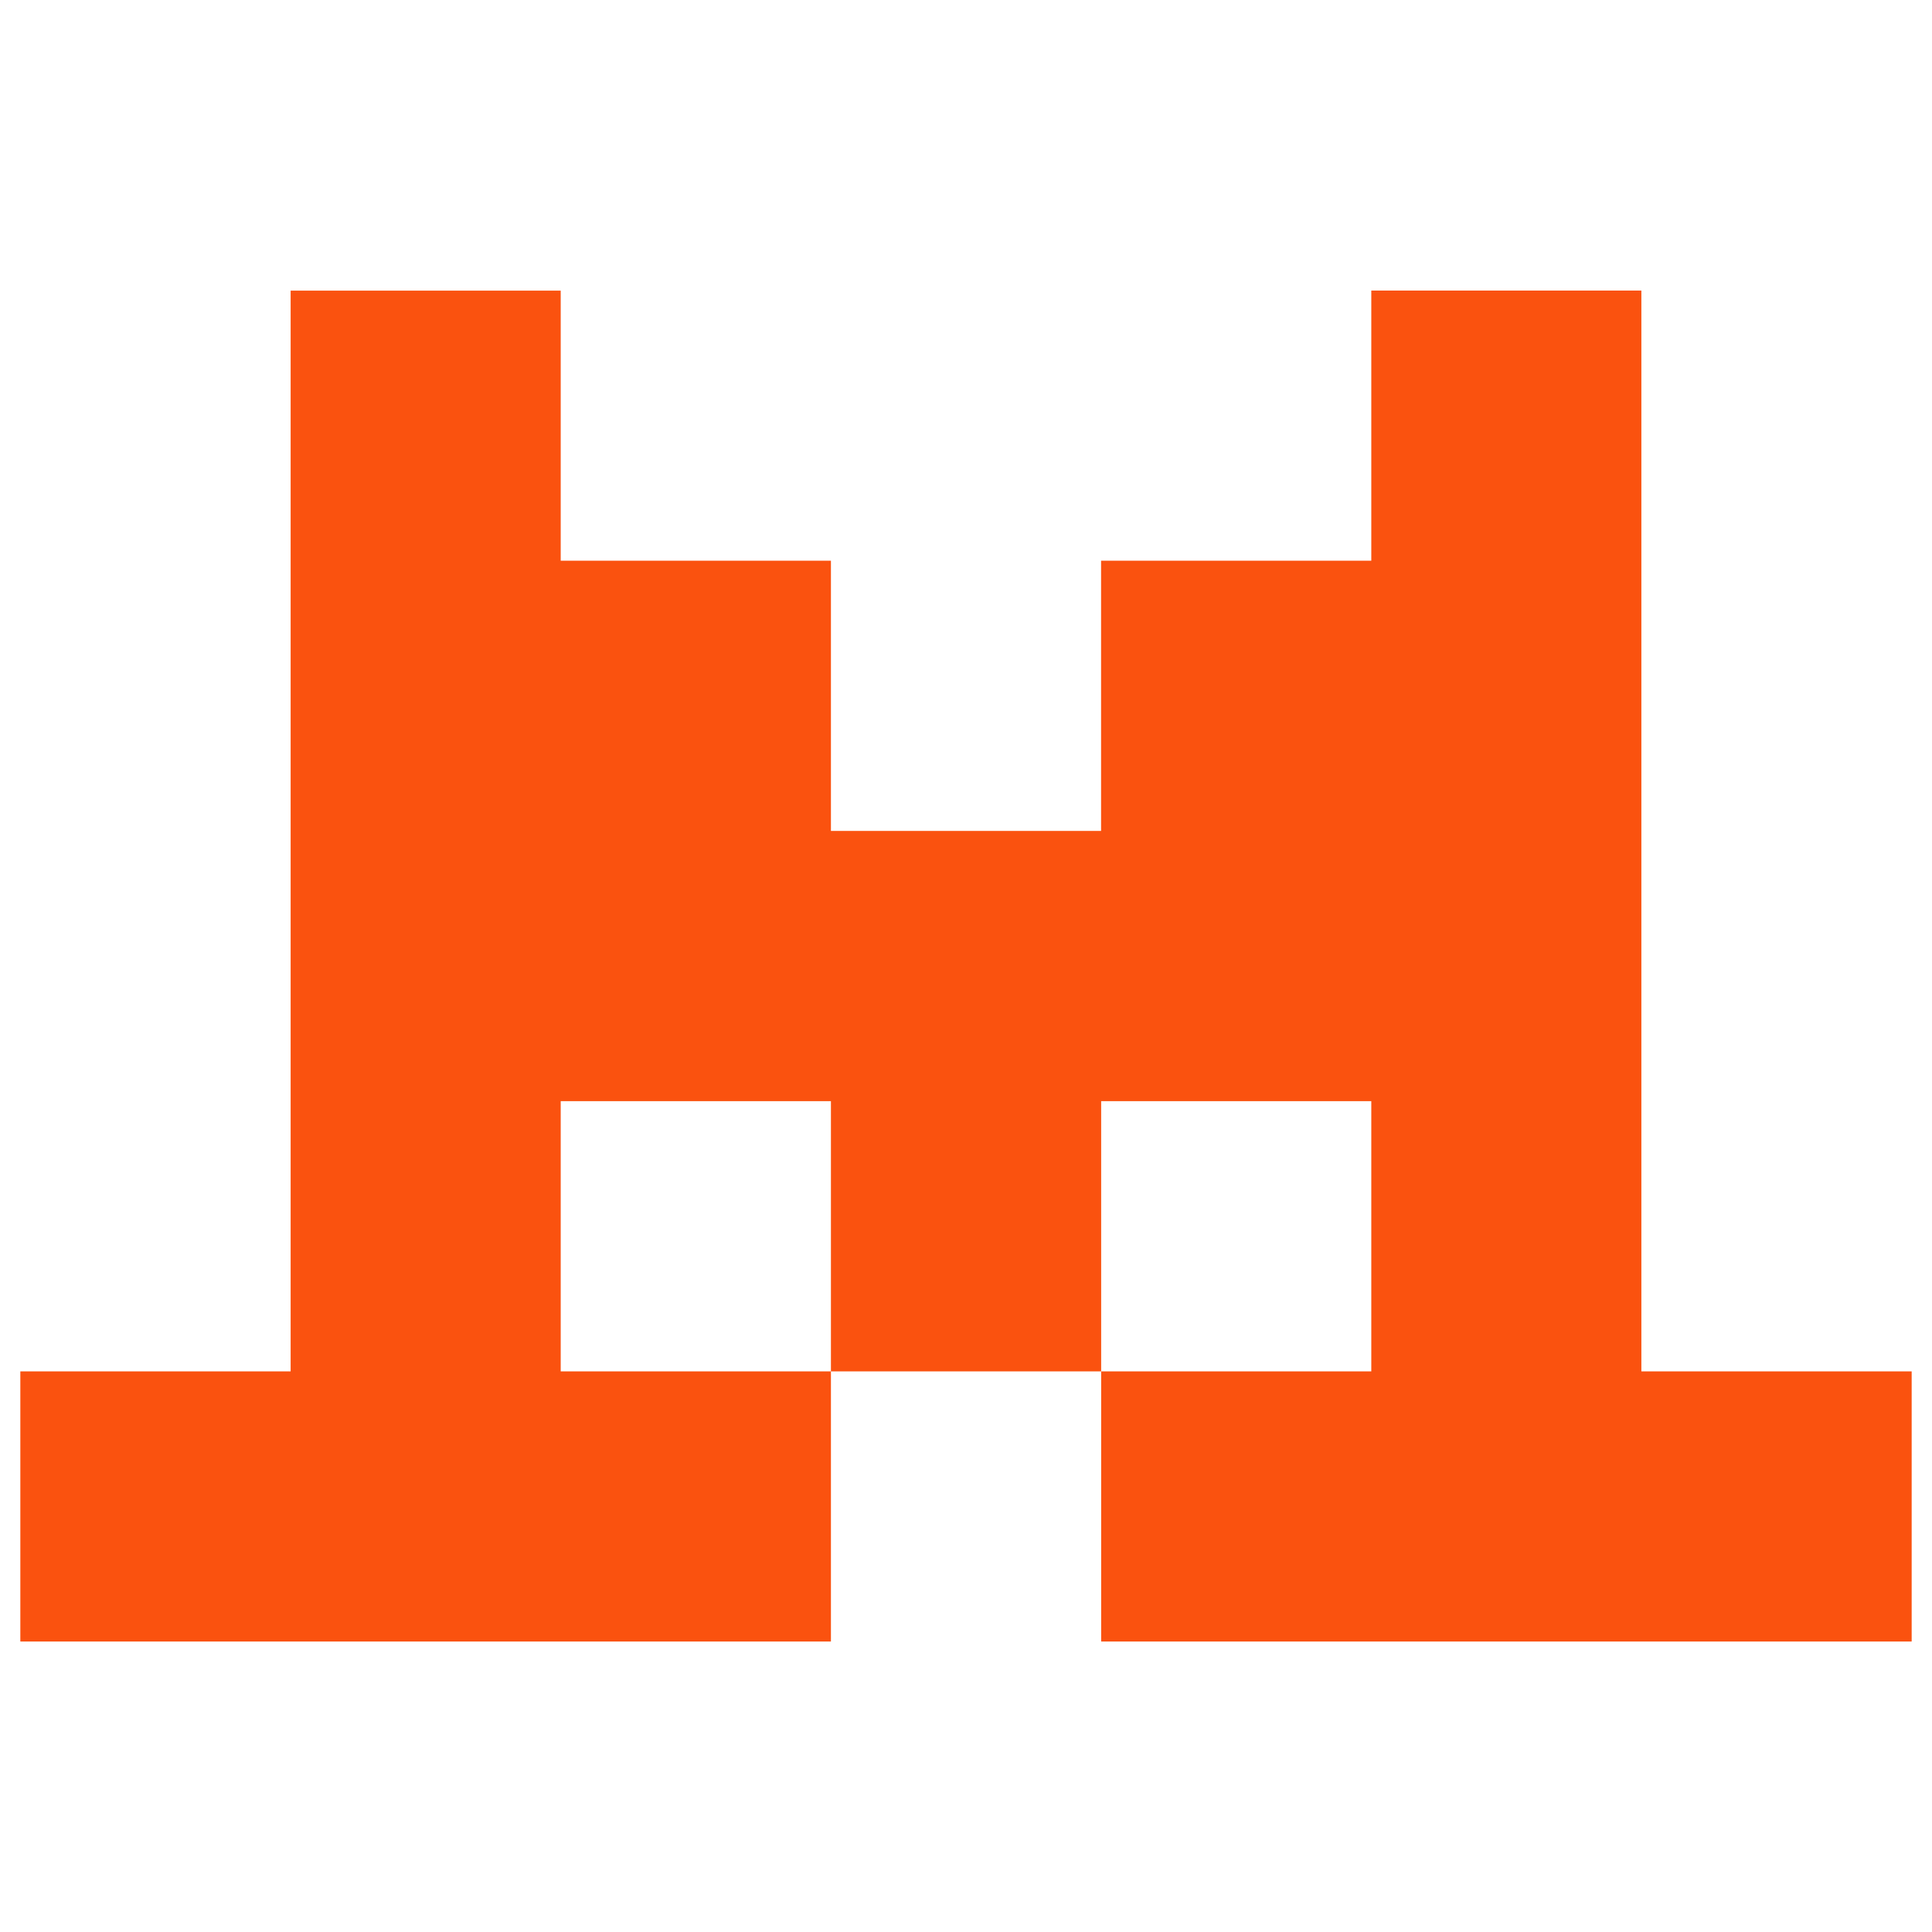
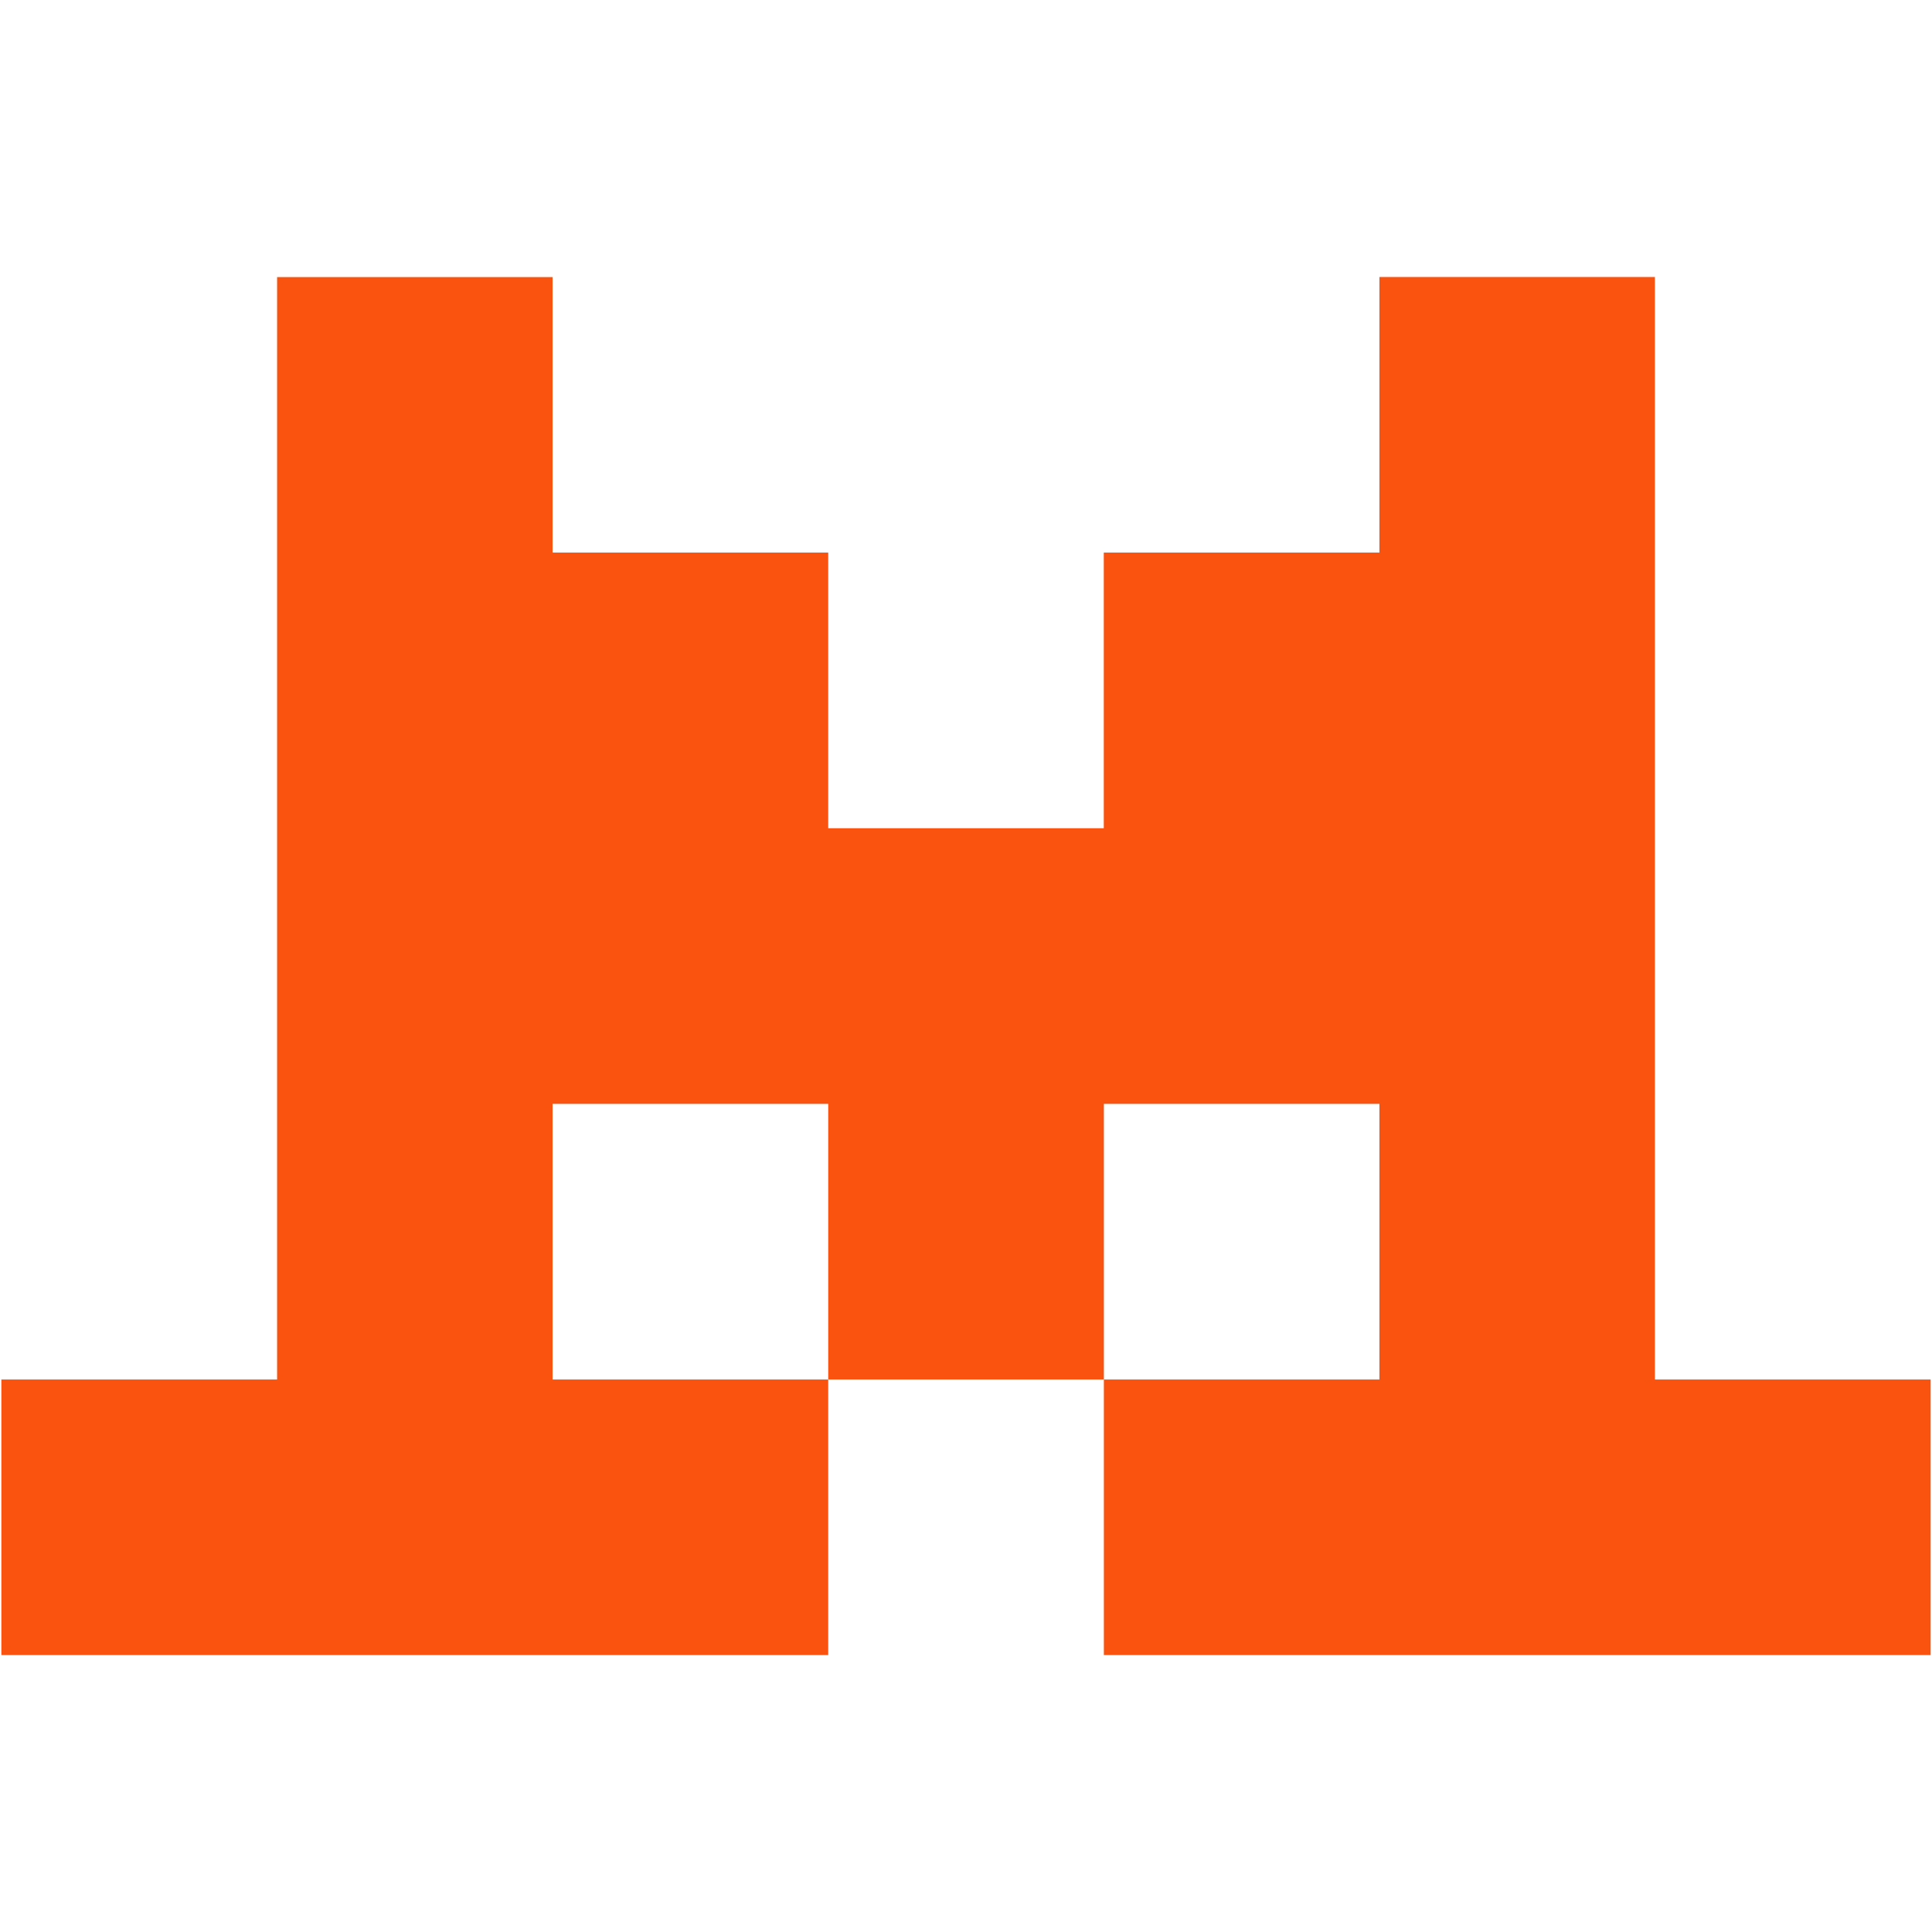
- <svg xmlns="http://www.w3.org/2000/svg" width="64" height="64" fill="#FA520F" viewBox="-0.258 -0.258 24.516 24.516">
+ <svg xmlns="http://www.w3.org/2000/svg" width="64" height="64" fill="#FA520F" viewBox="-0.017 -0.017 24.034 24.034">
  <path d="M17.143 3.429v3.428h-3.429v3.429h-3.428V6.857H6.857V3.43H3.43v13.714H0v3.428h10.286v-3.428H6.857v-3.429h3.429v3.429h3.429v-3.429h3.428v3.429h-3.428v3.428H24v-3.428h-3.43V3.429z" />
</svg>
